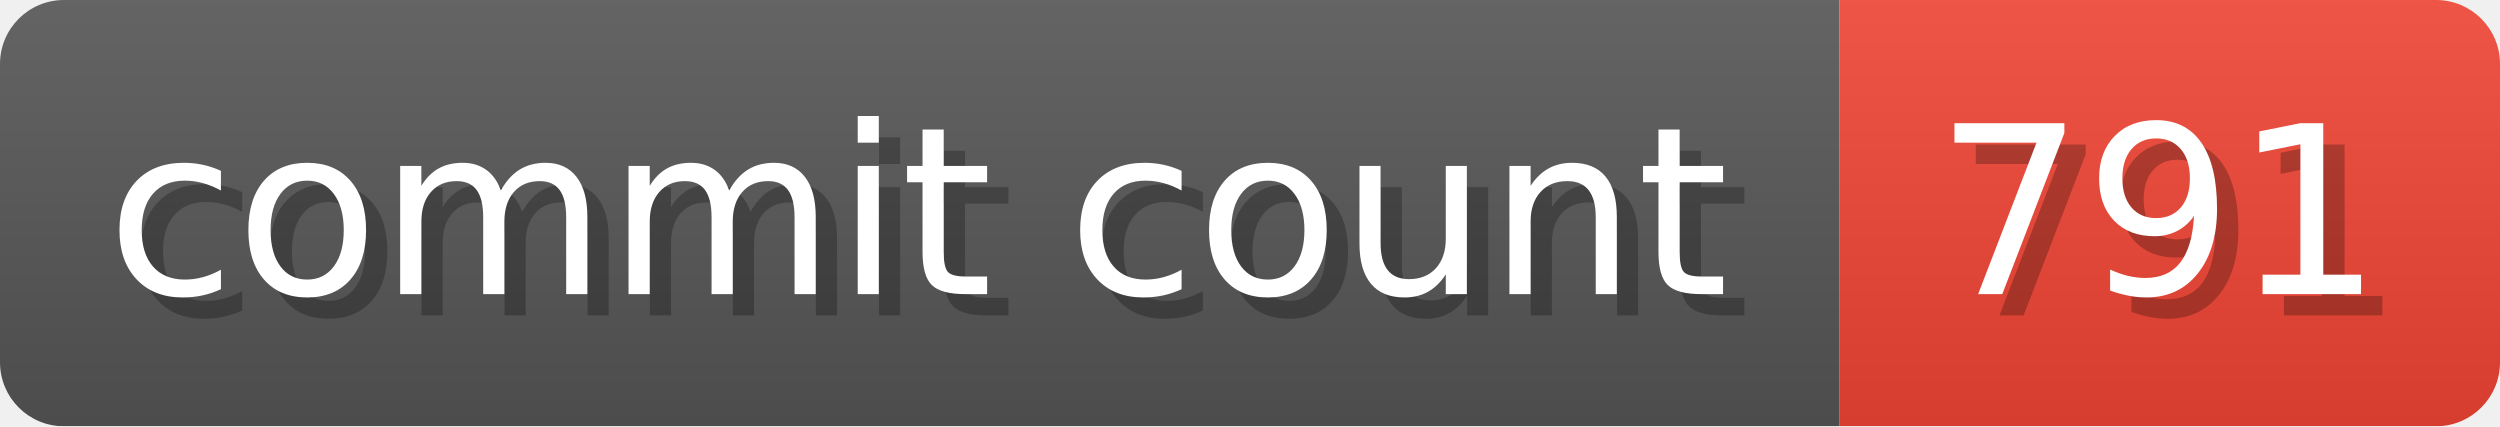
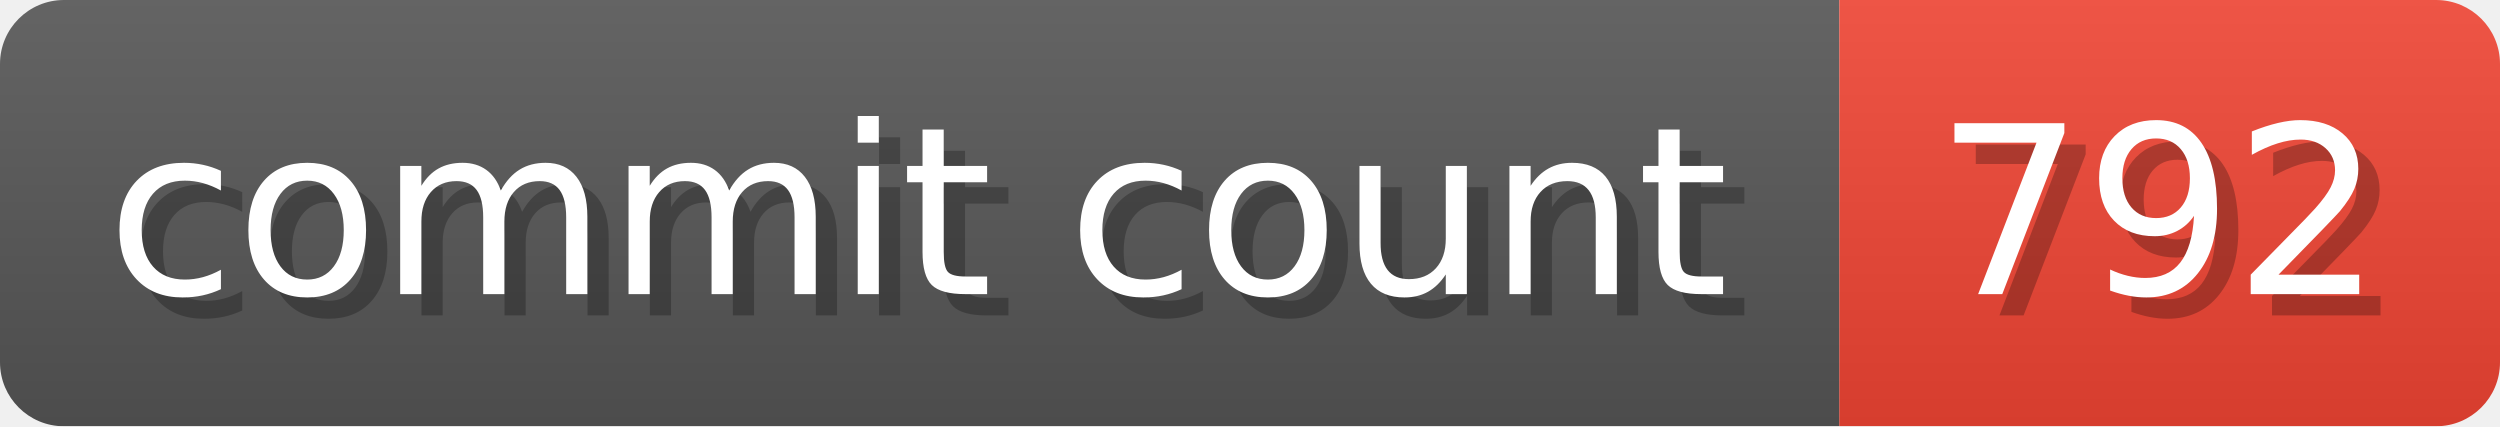
- <svg xmlns="http://www.w3.org/2000/svg" width="117.3" height="20" viewBox="0 0 1173 200" role="img" aria-label="commit count: 791 ">
+ <svg xmlns="http://www.w3.org/2000/svg" width="117.3" height="20" viewBox="0 0 1173 200" role="img" aria-label="commit count: 792 ">
  <linearGradient id="a" x2="0" y2="100%">
    <stop offset="0" stop-opacity=".1" stop-color="#EEE" />
    <stop offset="1" stop-opacity=".1" />
  </linearGradient>
  <mask id="m">
    <rect width="1173" height="200" rx="30" fill="#FFF" />
  </mask>
  <g mask="url(#m)">
    <rect width="863" height="200" fill="#555" />
    <rect width="310" height="200" fill="#E43" x="863" />
    <rect width="1173" height="200" fill="url(#a)" />
  </g>
  <g aria-hidden="true" fill="#fff" text-anchor="start" font-family="Verdana,DejaVu Sans,sans-serif" font-size="110">
    <text x="60" y="148" textLength="763" fill="#000" opacity="0.25">commit count</text>
    <text x="50" y="138" textLength="763">commit count</text>
-     <text x="918" y="148" textLength="210" fill="#000" opacity="0.25">791
+     <text x="918" y="148" textLength="210" fill="#000" opacity="0.25">792
</text>
-     <text x="908" y="138" textLength="210">791
+     <text x="908" y="138" textLength="210">792
</text>
  </g>
</svg>
